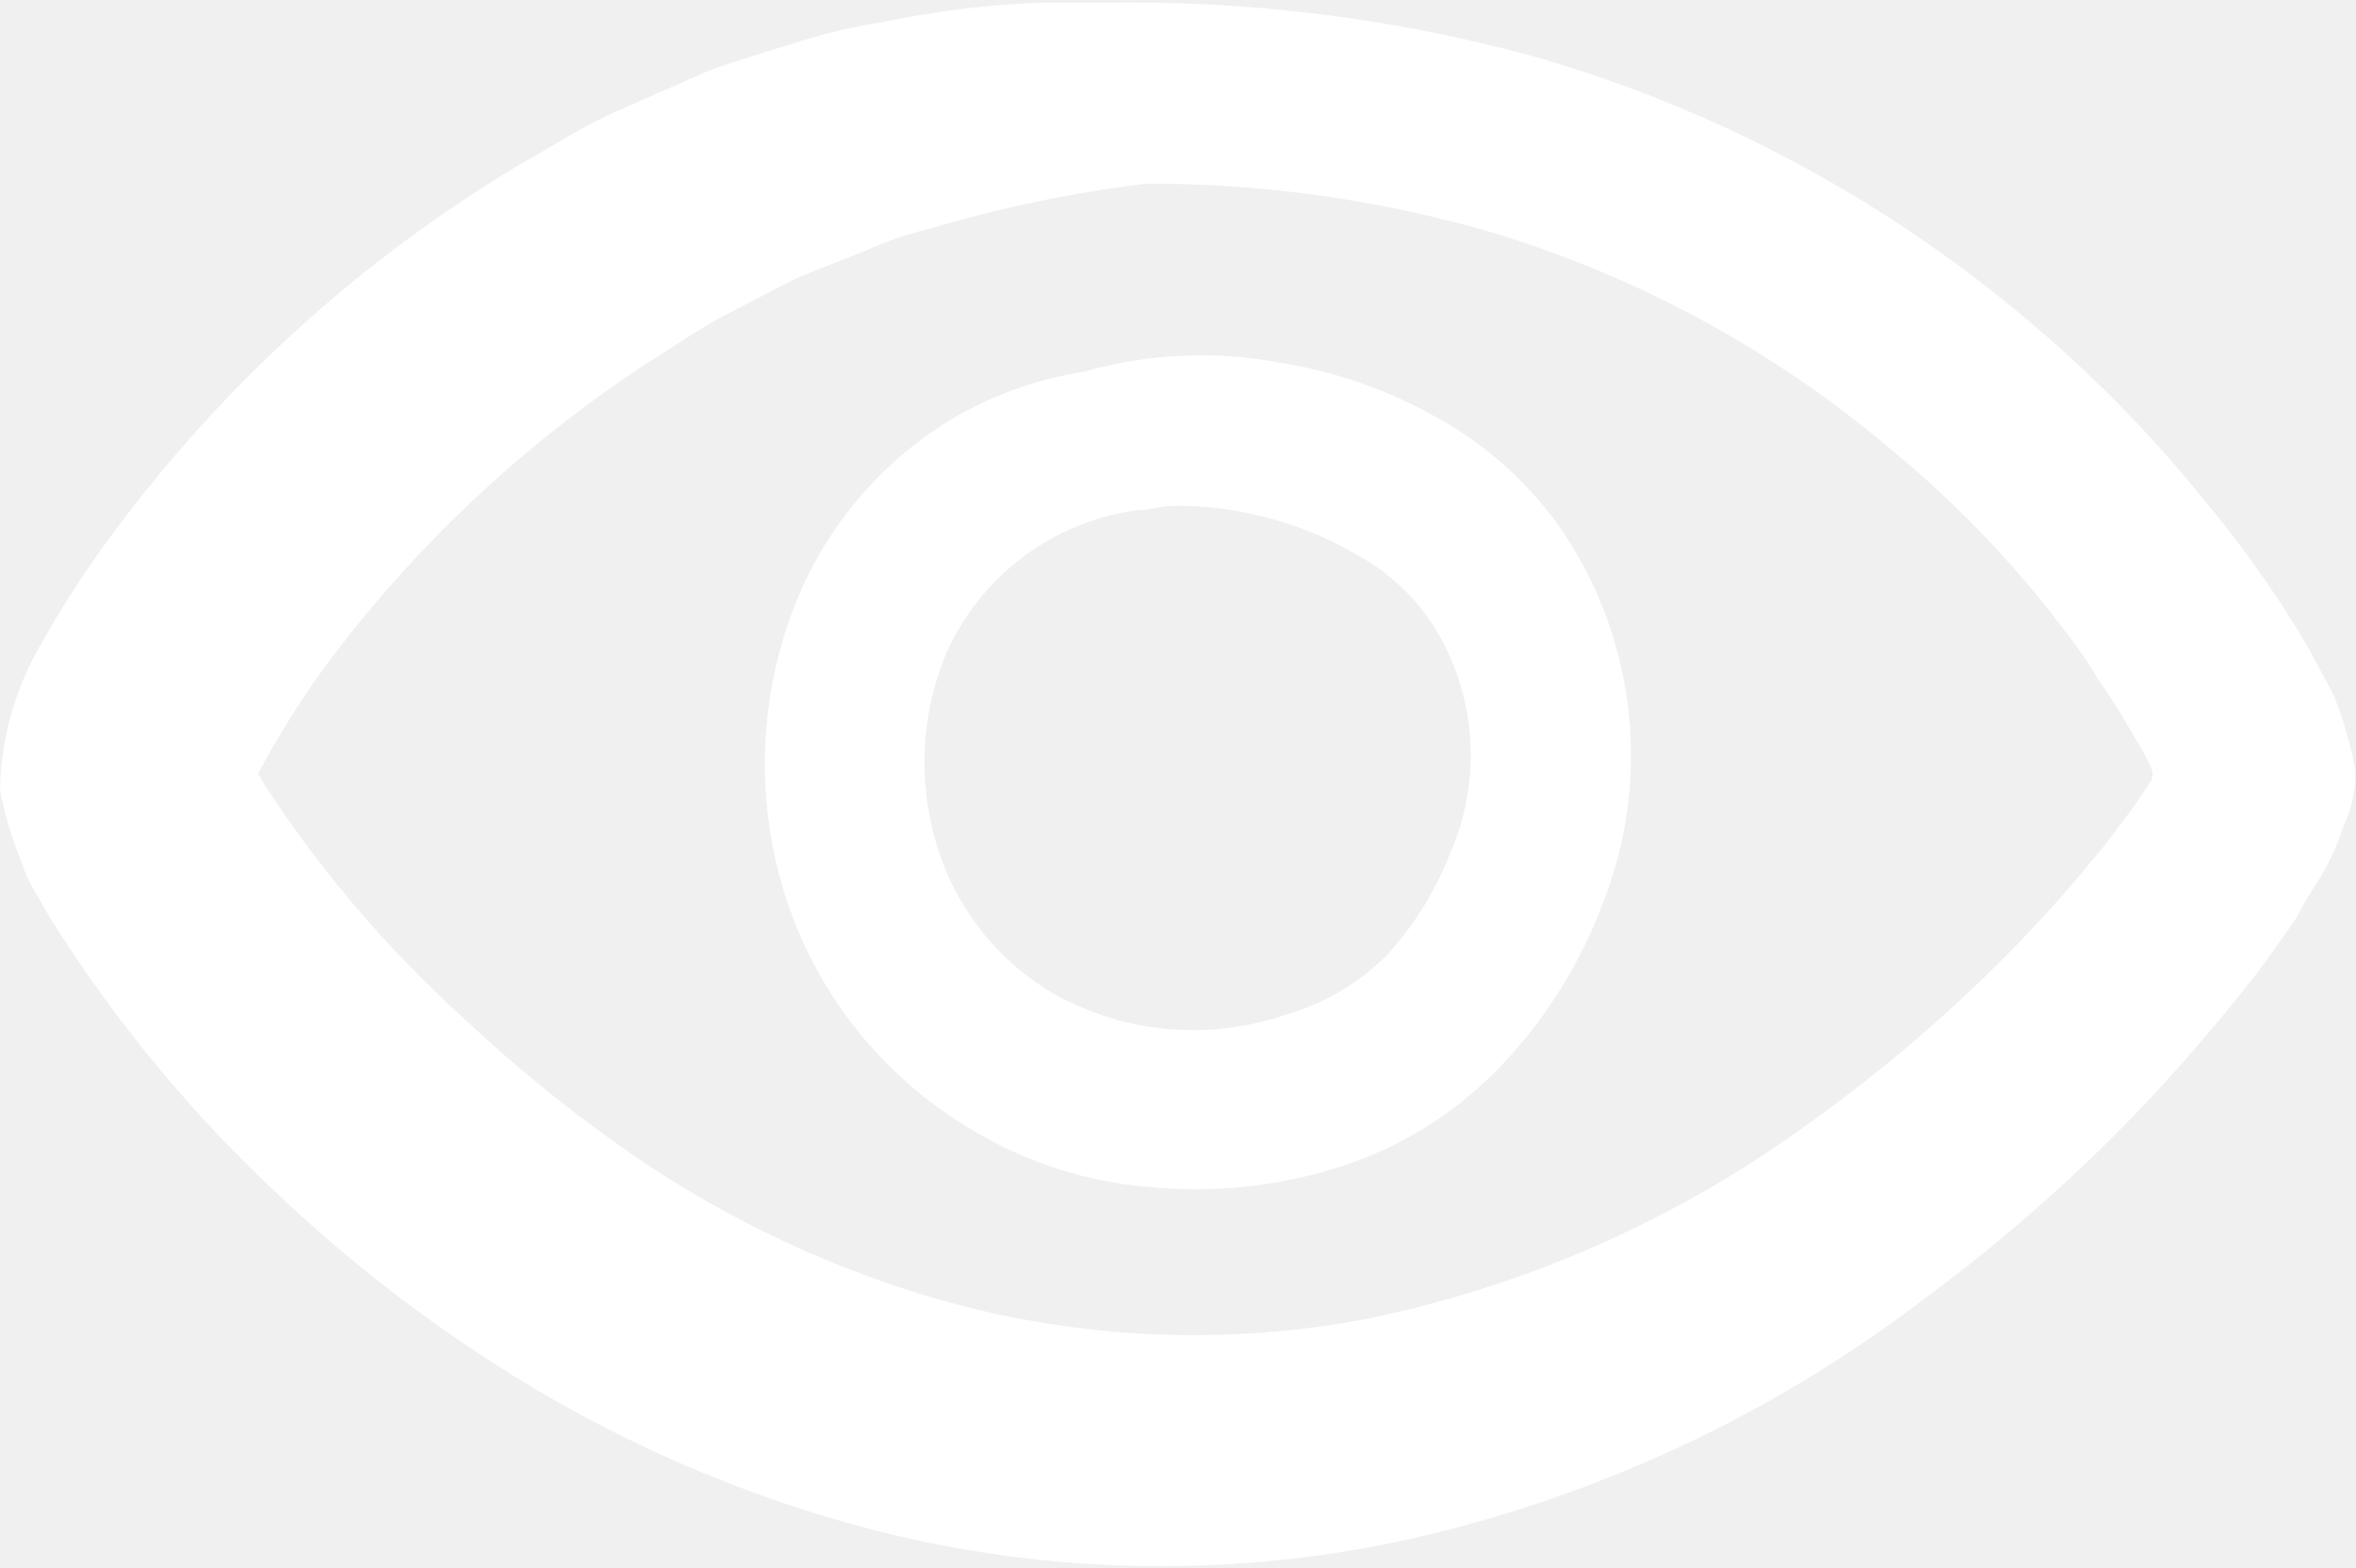
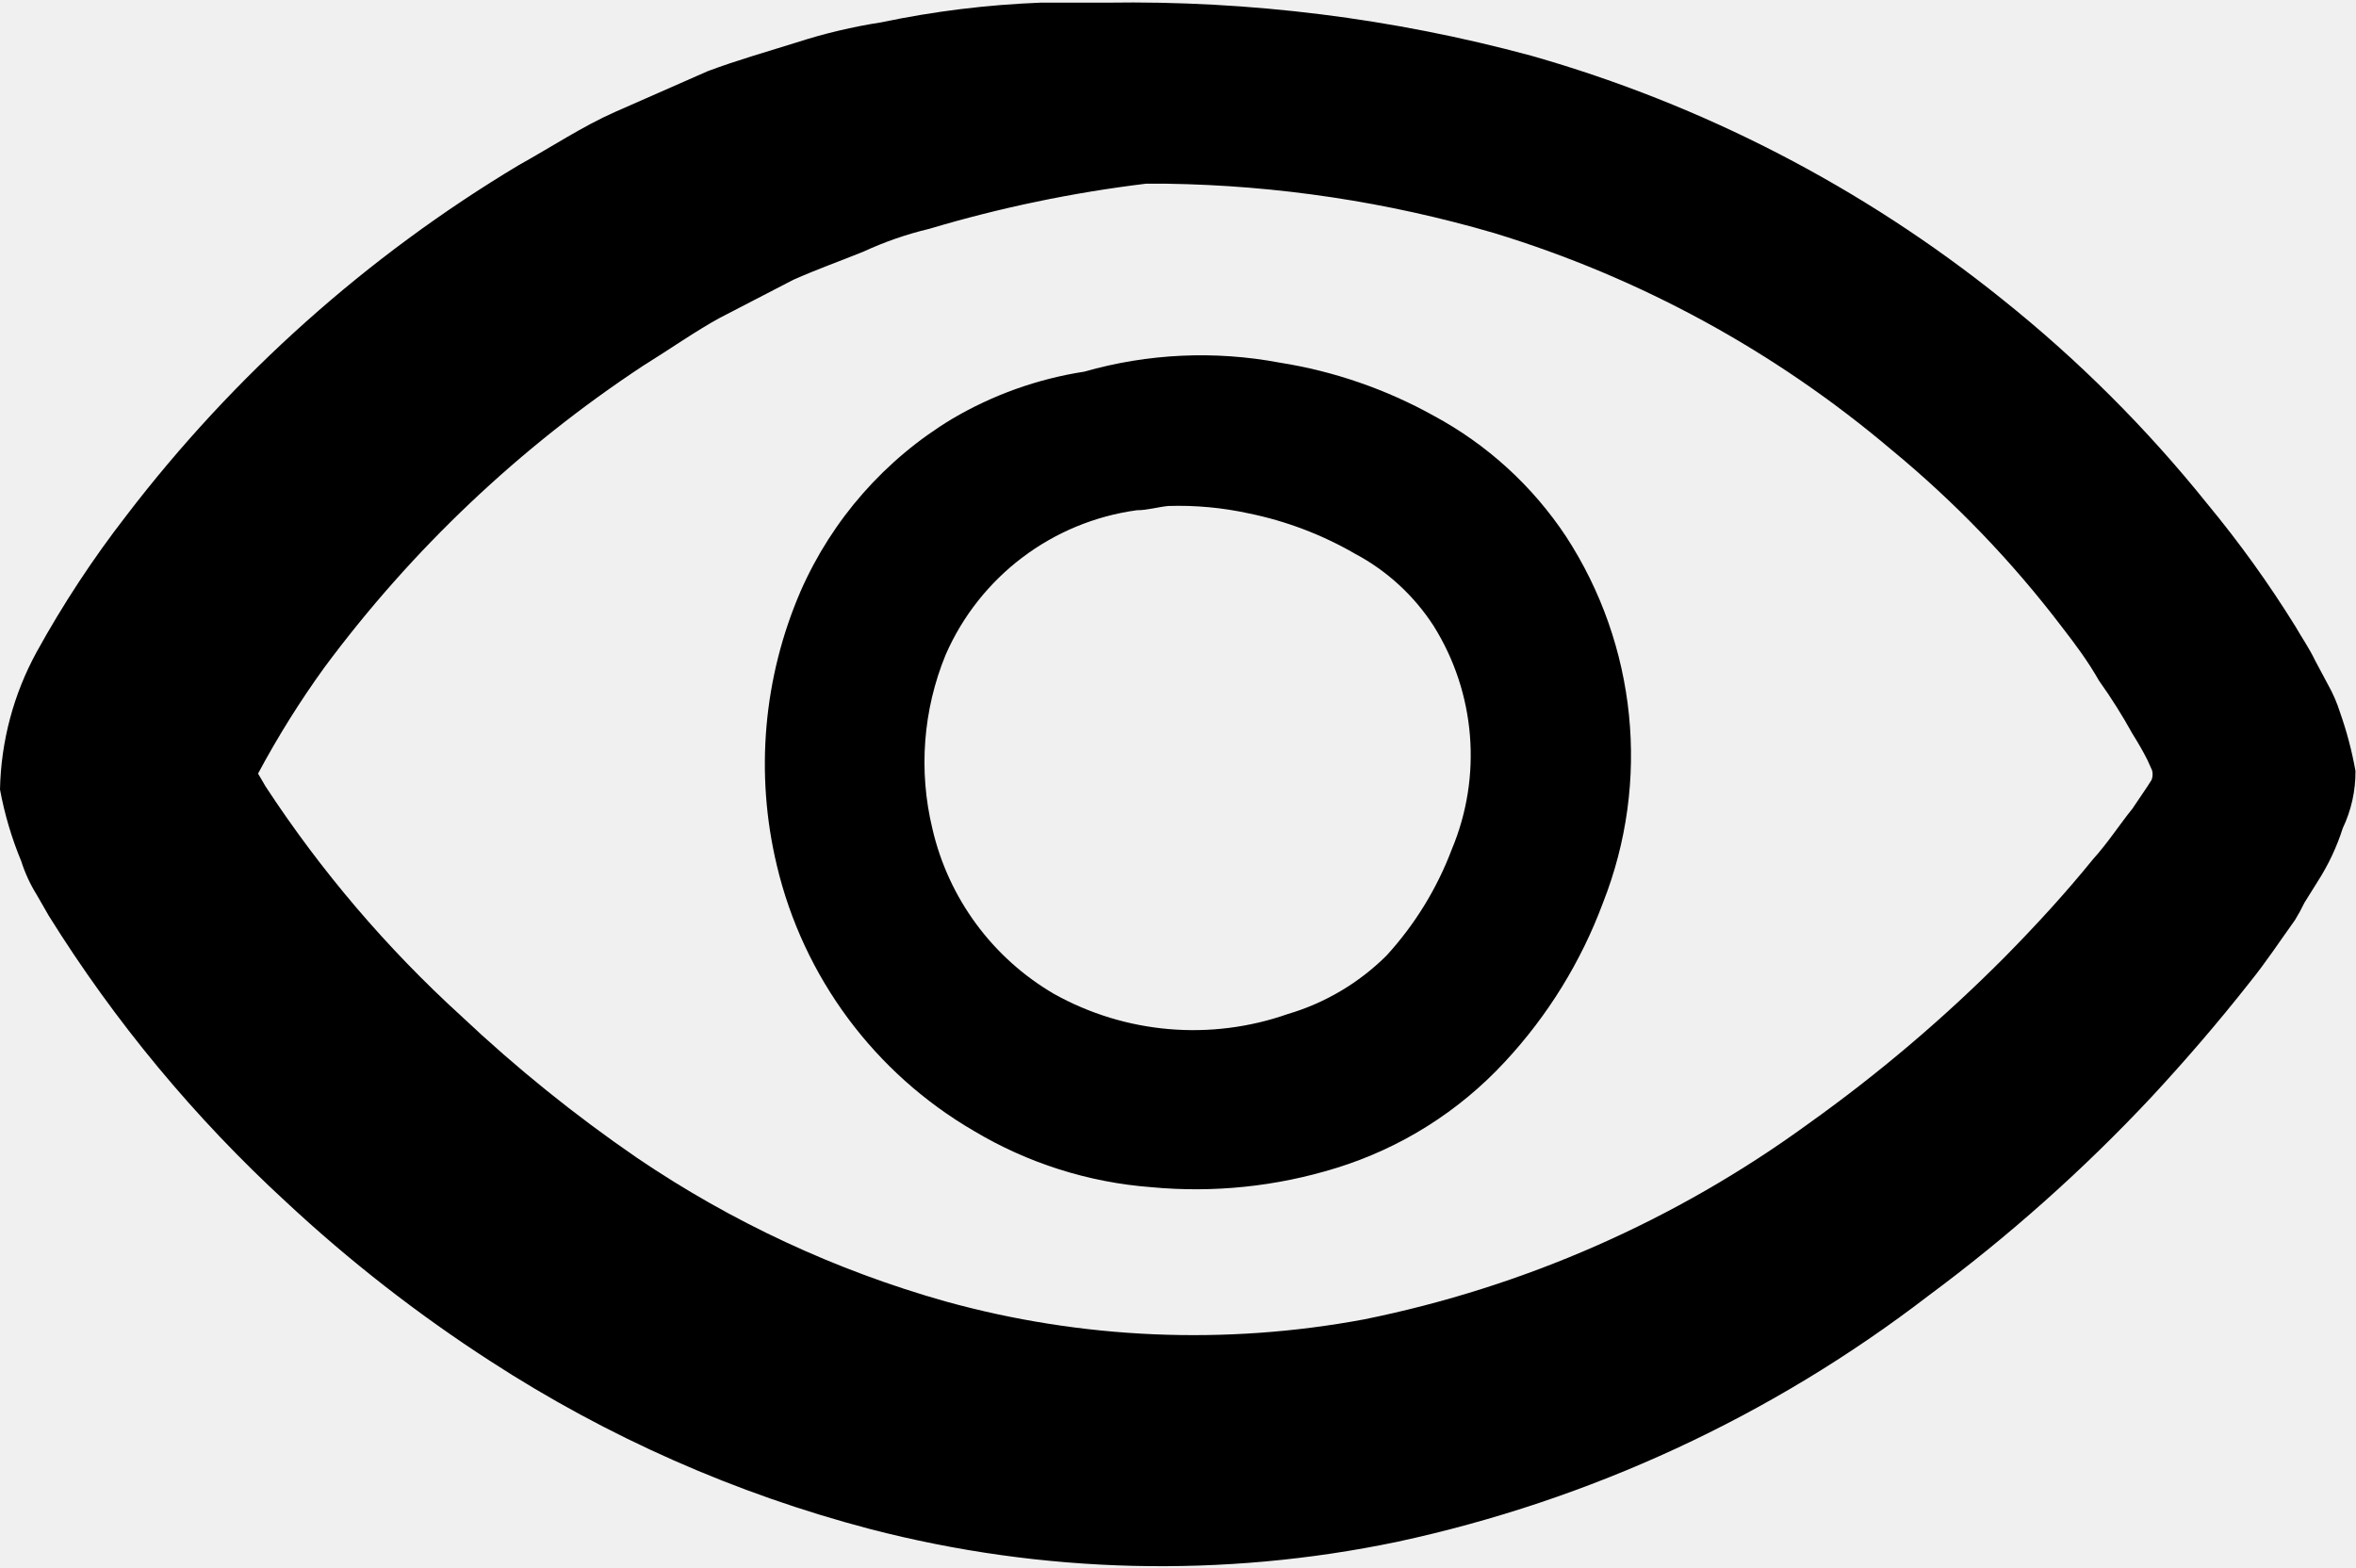
<svg xmlns="http://www.w3.org/2000/svg" viewBox="0 0 44.37 29.52">
  <defs>
-     <style>.cls-1{fill:#fff;}</style>
+     <style>.cls-1{fill:currentColor;}</style>
  </defs>
  <g id="Capa_2" data-name="Capa 2">
    <g id="Línea">
      <path class="cls-1" d="M27,7.83a8.79,8.79,0,0,0-2.9-1A8,8,0,0,0,20.42,7a7,7,0,0,0-2.49.89,7.14,7.14,0,0,0-2.85,3.24,8.2,8.2,0,0,0-.45,5.17,7.89,7.89,0,0,0,3.71,5,7.63,7.63,0,0,0,3.34,1.06A8.92,8.92,0,0,0,25.16,22,7.23,7.23,0,0,0,28.34,20a9,9,0,0,0,1.85-3,7.56,7.56,0,0,0-.7-6.9A6.93,6.93,0,0,0,27,7.83ZM27.34,16a6.22,6.22,0,0,1-1.23,2,4.41,4.41,0,0,1-1.86,1.1,5.38,5.38,0,0,1-4.4-.38,4.87,4.87,0,0,1-2.29-3.11,5.33,5.33,0,0,1,.25-3.28,4.61,4.61,0,0,1,3.6-2.72c.2,0,.39-.06.59-.08a6.19,6.19,0,0,1,1.52.14,6.65,6.65,0,0,1,2,.76A4,4,0,0,1,27,11.79,4.59,4.59,0,0,1,27.34,16Z" />
      <path class="cls-1" d="M44.07,13.42a2.74,2.74,0,0,0-.23-.53l-.24-.45c-.11-.23-.25-.43-.37-.64a20.9,20.9,0,0,0-1.66-2.31A24.78,24.78,0,0,0,37.7,5.63a25.14,25.14,0,0,0-8.86-4.58,28.91,28.91,0,0,0-8-1c-.42,0-.83,0-1.24,0a17.92,17.92,0,0,0-3,.37A10.35,10.35,0,0,0,15,.8c-.54.17-1.11.33-1.67.54l-1.75.77c-.61.27-1.18.65-1.81,1A26.37,26.37,0,0,0,2.38,9.71,19.73,19.73,0,0,0,.69,12.28,5.63,5.63,0,0,0,0,14.87a6.71,6.71,0,0,0,.4,1.35,2.81,2.81,0,0,0,.29.63l.23.4a26,26,0,0,0,4.47,5.39,27.61,27.61,0,0,0,3.85,3,24.6,24.6,0,0,0,7.15,3.16,21.79,21.79,0,0,0,9.92.24,25.08,25.08,0,0,0,10-4.63,31.18,31.18,0,0,0,4.21-3.75c.64-.69,1.26-1.41,1.85-2.16.3-.37.57-.78.85-1.17A3.53,3.53,0,0,0,43.4,17l.25-.4a4.21,4.21,0,0,0,.47-1,2.46,2.46,0,0,0,.24-1.08A7,7,0,0,0,44.07,13.42Zm-3.55,1.27-.09.14-.27.4c-.25.31-.46.64-.74.95-.51.63-1.06,1.23-1.64,1.82a28.69,28.69,0,0,1-3.73,3.17,21.42,21.42,0,0,1-8.36,3.68,17.51,17.51,0,0,1-7.89-.34,20.05,20.05,0,0,1-5.8-2.7,27.53,27.53,0,0,1-3.31-2.67A22.58,22.58,0,0,1,5,14.81l-.14-.24,0,0h0s0,0,0,0a17.42,17.42,0,0,1,1.25-2,23.77,23.77,0,0,1,6-5.68c.5-.31,1-.66,1.44-.9l1.39-.72c.45-.2.9-.36,1.32-.53a6.54,6.54,0,0,1,1.24-.43,24.66,24.66,0,0,1,4.08-.85l.39,0a23.18,23.18,0,0,1,6.17.93,21.09,21.09,0,0,1,7.48,4.08,20.08,20.08,0,0,1,3.22,3.35c.24.31.48.63.69,1a10.33,10.33,0,0,1,.63,1c.1.16.2.33.28.49l.09.2A.29.29,0,0,1,40.52,14.69Z" />
    </g>
  </g>
</svg>
